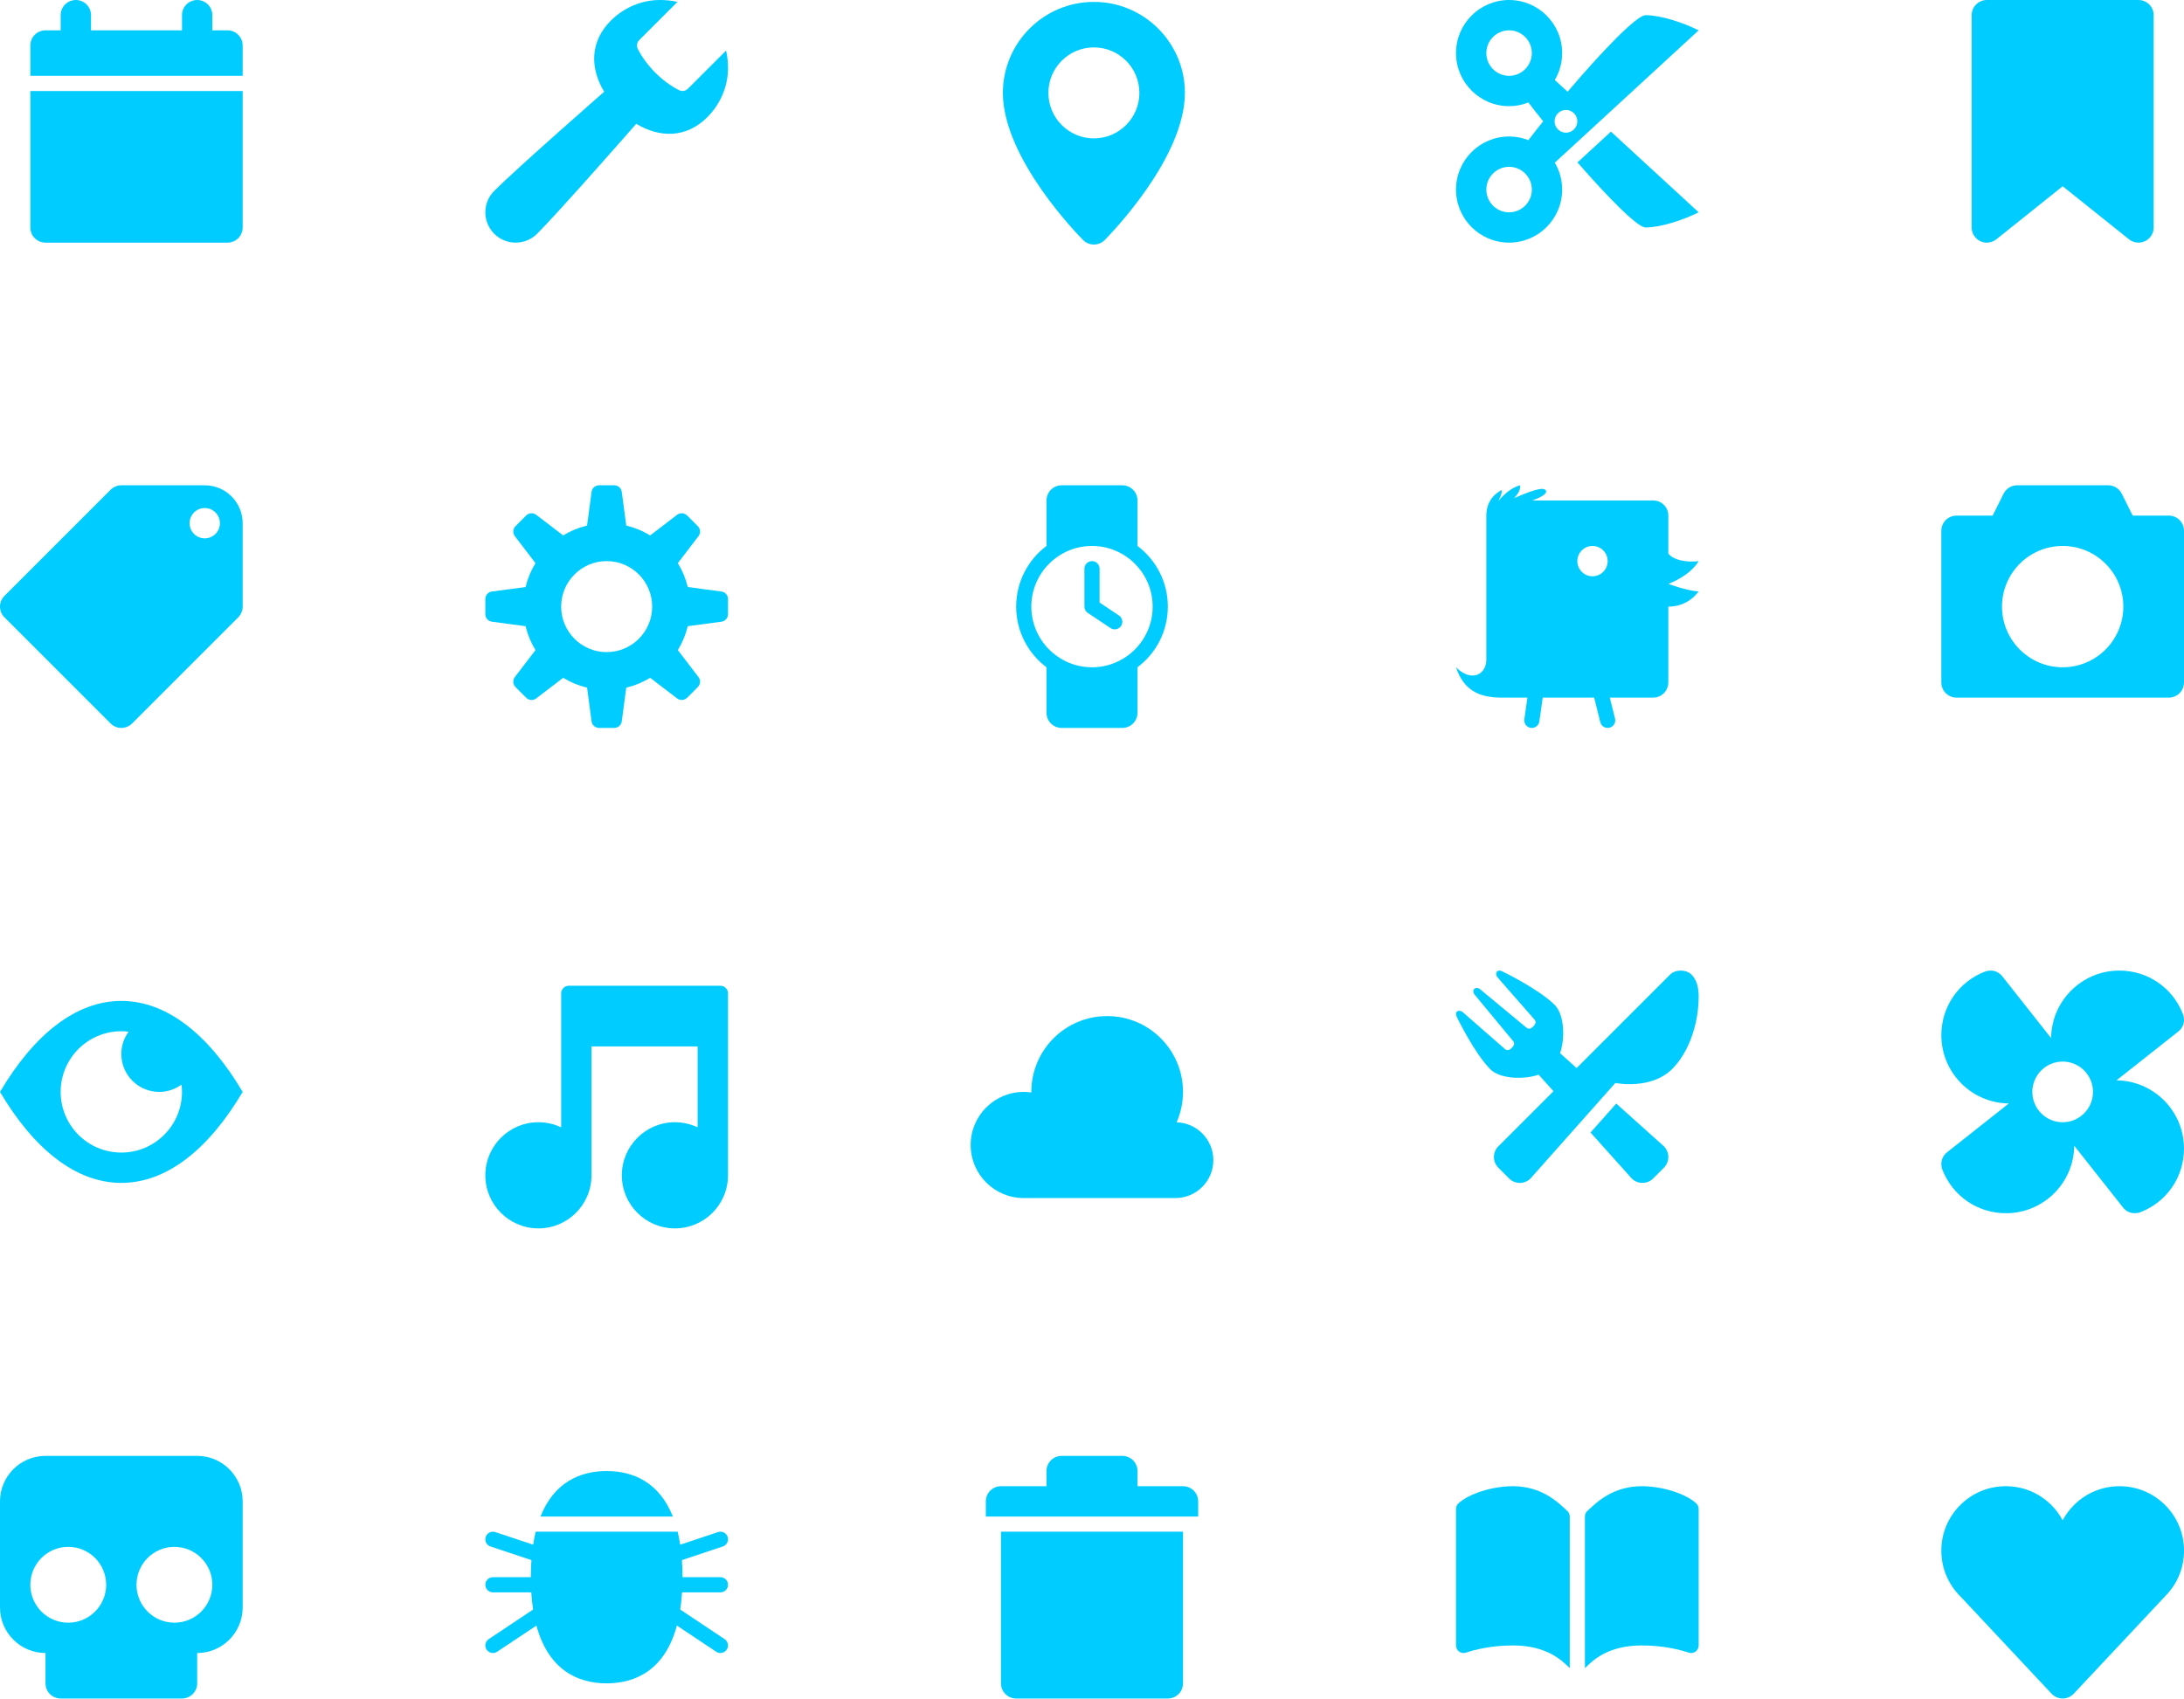
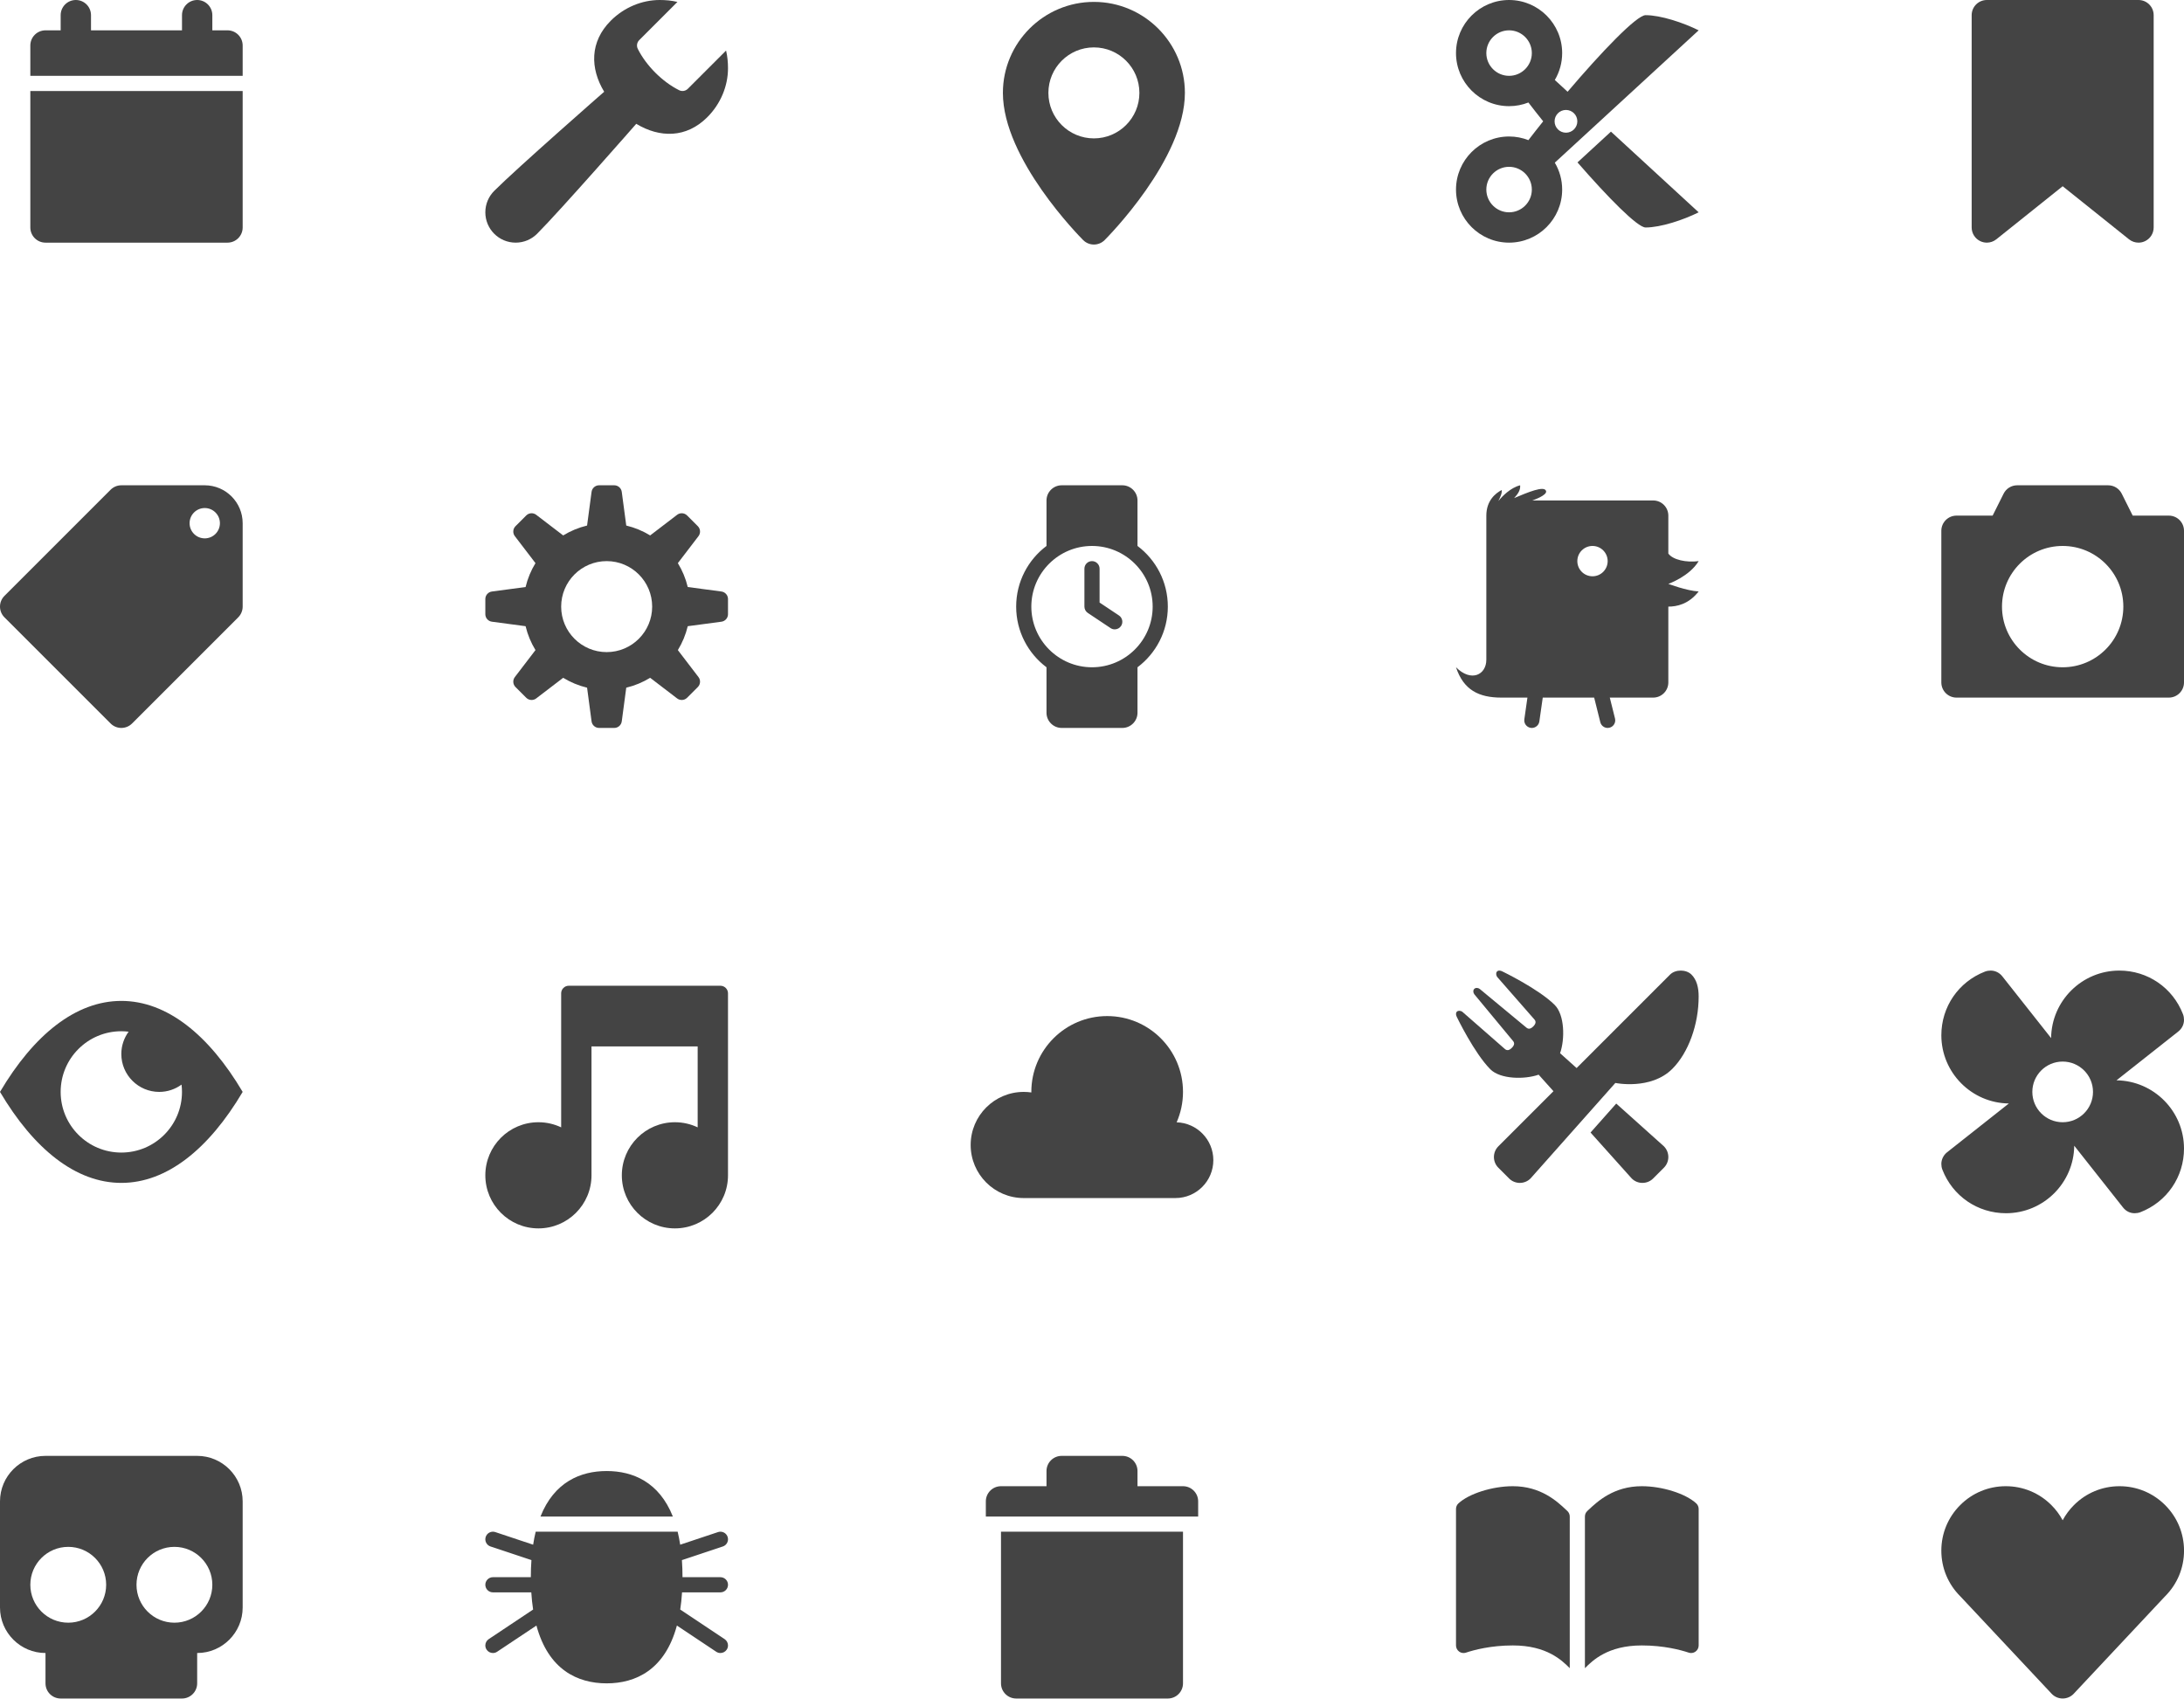
<svg xmlns="http://www.w3.org/2000/svg" version="1.1" id="Layer_1" x="0px" y="0px" width="576px" height="448px" viewBox="0 0 576 448" enable-background="new 0 0 576 448" xml:space="preserve">
-   <path fill="#00CCFF" d="M576,140v40c0,2.209-1.791,4-4,4h-56c-2.209,0-4-1.791-4-4v-40c0-2.209,1.791-4,4-4h9.528l2.895-5.789  C529.1,128.855,530.485,128,532,128h24c1.516,0,2.9,0.855,3.578,2.211l2.895,5.789H572C574.209,136,576,137.791,576,140z M544,176  c8.836,0,16-7.163,16-16c0-8.836-7.164-16-16-16s-16,7.164-16,16C528,168.837,535.164,176,544,176z" />
-   <path fill="#00CCFF" d="M564,0h-40c-2.209,0-4,1.791-4,4v56c0,1.537,0.881,2.939,2.268,3.605C522.818,63.869,523.41,64,524,64  c0.892,0,1.775-0.299,2.5-0.877l17.5-14l17.5,14C562.225,63.701,563.107,64,564,64c0.59,0,1.182-0.131,1.732-0.395  C567.117,62.939,568,61.537,568,60V4C568,1.791,566.209,0,564,0z" />
-   <path fill="#00CCFF" d="M264,404h48v40c0,2.209-1.791,4-4,4h-40c-2.209,0-4-1.791-4-4V404z M316,396c0-2.209-1.791-4-4-4h-12v-4  c0-2.209-1.791-4-4-4h-16c-2.209,0-4,1.791-4,4v4h-12c-2.209,0-4,1.791-4,4v4h56V396z" />
-   <path fill="#00CCFF" d="M32,264c-12.008,0-23.086,8.932-32,24c8.914,15.066,19.992,24,32,24c12.006,0,23.086-8.934,32-24  C55.086,272.932,44.006,264,32,264z M31.997,304c-8.837,0-16-7.164-16-16s7.163-16,16-16c0.651,0,1.293,0.043,1.923,0.119  c-1.203,1.652-1.923,3.68-1.923,5.881c0,5.523,4.477,10,10,10c2.201,0,4.229-0.721,5.88-1.925c0.076,0.632,0.12,1.272,0.12,1.925  C47.997,296.836,40.834,304,31.997,304z" />
-   <path fill="#00CCFF" d="M414,400v40c-2-2-6-6-15-6c-5.809,0-10.242,1.189-12.367,1.897C386.426,435.967,386.212,436,386,436  c-0.414,0-0.824-0.129-1.17-0.377c-0.521-0.376-0.83-0.98-0.83-1.623v-36c0-0.559,0.232-1.092,0.645-1.47  c2.797-2.583,8.971-4.53,14.355-4.53c7.371,0,11.657,4.008,13.96,6.16c0.138,0.13,0.271,0.254,0.396,0.37  C413.766,398.908,414,399.441,414,400z M418,400v40c2-2,6-6,15-6c5.808,0,10.241,1.189,12.367,1.897  c0.207,0.067,0.42,0.103,0.633,0.103c0.414,0,0.824-0.129,1.168-0.377c0.522-0.376,0.832-0.98,0.832-1.623v-36  c0-0.559-0.234-1.092-0.645-1.47c-2.8-2.583-8.973-4.53-14.355-4.53c-7.372,0-11.657,4.008-13.96,6.16  c-0.139,0.13-0.271,0.254-0.396,0.37C418.233,398.908,418,399.441,418,400z" />
-   <path fill="#00CCFF" d="M571.021,396.979C567.81,393.769,563.541,392,559,392s-8.81,1.769-12.02,4.979  c-1.201,1.2-2.199,2.551-2.98,4.007c-0.781-1.456-1.778-2.807-2.979-4.007C537.81,393.769,533.541,392,529,392  s-8.811,1.769-12.021,4.979C513.769,400.19,512,404.459,512,409s1.769,8.811,4.979,12.021l24.091,25.7  c0.757,0.814,1.817,1.277,2.932,1.277s2.175-0.463,2.932-1.277l24.092-25.7c3.211-3.212,4.979-7.479,4.979-12.021  S574.232,400.189,571.021,396.979z" />
-   <path fill="#00CCFF" d="M64,138v22c0,1.061-0.422,2.078-1.172,2.828l-28,28C34.047,191.609,33.023,192,32,192  s-2.049-0.391-2.828-1.172l-28-28c-1.562-1.562-1.562-4.094,0-5.656l28-28C29.922,128.422,30.939,128,32,128h22  C59.514,128,64,132.486,64,138z M50,138c0,2.209,1.791,4,4,4s4-1.791,4-4s-1.791-4-4-4S50,135.791,50,138z" />
-   <path fill="#00CCFF" d="M8,20v-8c0-2.209,1.791-4,4-4h4V4c0-2.209,1.791-4,4-4s4,1.791,4,4v4h24V4c0-2.209,1.791-4,4-4s4,1.791,4,4  v4h4c2.209,0,4,1.791,4,4v8H8z M8,24v36c0,2.209,1.791,4,4,4h48c2.209,0,4-1.791,4-4V24H8z" />
-   <path fill="#00CCFF" d="M558.195,284.949l16.283-12.865C575.445,271.32,576,270.219,576,269c0-0.502-0.08-1.012-0.271-1.5  c-2.705-6.986-9.296-11.5-16.782-11.5c-9.859,0-17.893,7.971-17.996,17.805l-12.865-16.285c-0.775-0.979-1.889-1.52-3.084-1.52  c-0.484,0-1.029,0.088-1.5,0.27c-6.986,2.707-11.5,9.297-11.5,16.785c0,9.86,7.969,17.891,17.805,17.996l-16.283,12.865  C512.555,304.68,512,305.836,512,307c0,0.5,0.081,1.012,0.271,1.5c2.707,6.986,9.296,11.5,16.783,11.5  c9.861,0,17.893-7.97,17.996-17.805l12.865,16.285c0.775,0.979,1.826,1.52,3.084,1.52c0.484,0,1.029-0.088,1.5-0.27  c6.986-2.707,11.5-9.299,11.5-16.785C576,293.085,568.03,285.055,558.195,284.949z M544,296c-4.418,0-8-3.582-8-8s3.582-8,8-8  s8,3.582,8,8S548.418,296,544,296z" />
-   <path fill="#00CCFF" d="M192,434c0.001,0.382-0.108,0.769-0.336,1.109c-0.385,0.578-1.02,0.891-1.666,0.891  c-0.381,0-0.767-0.108-1.107-0.336l-10.368-6.912C175.375,440.434,167.655,444,160,444s-15.374-3.566-18.522-15.248l-10.368,6.912  c-0.341,0.228-0.727,0.336-1.107,0.336c-0.646,0-1.281-0.312-1.666-0.891C128.108,434.769,128,434.382,128,434  c0.001-0.646,0.313-1.278,0.891-1.664l11.711-7.807c-0.217-1.417-0.382-2.919-0.481-4.529H130c-1.104,0-2-0.896-2-2s0.896-2,2-2h10  c0-1.586,0.057-3.082,0.158-4.506l-10.791-3.597C128.529,407.618,128,406.837,128,406c0-0.209,0.033-0.422,0.103-0.632  c0.28-0.839,1.06-1.367,1.897-1.368c0.21,0,0.423,0.033,0.633,0.103l9.977,3.326c0.186-1.208,0.408-2.354,0.672-3.429h37.438  c0.264,1.074,0.486,2.221,0.672,3.429l9.977-3.326c0.21-0.067,0.424-0.103,0.633-0.103c0.838-0.001,1.617,0.529,1.897,1.368  c0.069,0.21,0.103,0.423,0.103,0.632c0,0.838-0.529,1.618-1.367,1.897l-10.791,3.597c0.102,1.424,0.158,2.92,0.158,4.506h10  c1.104,0,2,0.896,2,2s-0.896,2-2,2h-10.12c-0.1,1.61-0.265,3.112-0.481,4.529l11.711,7.807C191.688,432.722,192,433.354,192,434z   M160,388c-6.895,0-13.843,2.893-17.455,12h34.91C173.843,390.893,166.895,388,160,388z" />
-   <path fill="#00CCFF" d="M308,160c0-6.543-3.143-12.352-8-16v-12c0-2.2-1.801-4-4-4h-16c-2.2,0-4,1.8-4,4v12  c-4.857,3.648-8,9.457-8,16s3.143,12.352,8,16v12c0,2.2,1.8,4,4,4h16c2.199,0,4-1.8,4-4v-12C304.857,172.352,308,166.543,308,160z   M272,160c0-8.822,7.178-16,16-16c8.822,0,16,7.178,16,16s-7.178,16-16,16C279.178,176,272,168.822,272,160z M293.998,166  c-0.381,0-0.768-0.108-1.107-0.336l-6-4C286.334,161.293,286,160.669,286,160v-10c0-1.104,0.896-2,2-2c1.104,0,2,0.896,2,2v8.93  l5.109,3.406c0.918,0.613,1.168,1.854,0.555,2.773C295.279,165.688,294.645,166,293.998,166z" />
-   <path fill="#00CCFF" d="M310.324,296.018c1.074-2.455,1.676-5.166,1.676-8.018c0-11.046-8.954-20-20-20s-20,8.954-20,20  c0,0.049,0.004,0.098,0.004,0.146C271.35,288.052,270.681,288,270,288c-7.732,0-14,6.27-14,14c0,7.732,6.268,14,14,14h40  c5.523,0,10-4.477,10-10C320,300.587,315.695,296.189,310.324,296.018z" />
-   <path fill="#00CCFF" d="M440,154c0,0,5.562-1.938,7.999-6c-3.187,0.438-6.833-0.333-7.999-1.999V136c0-2.209-1.791-4-4-4h-31.874  c0,0,4-1.334,3.625-2.5c-0.479-1.488-4.834,0.375-8.417,1.875c0.958-1.042,1.708-2.084,1.583-3.375  c-2.534,0.643-4.683,2.852-5.671,4.072c-0.014,0.004-0.029,0.004-0.041,0.007c0.297-0.577,1.029-2.059,0.837-2.829  C394.459,130.083,392,132,392,136v38c0,4-4,6-8,2c2,6,6,8,12,8h6.837l-0.815,5.717c-0.155,1.094,0.604,2.106,1.695,2.263  c0.099,0.014,0.191,0.021,0.286,0.021c0.979,0,1.835-0.721,1.979-1.718l0.896-6.282h13.562l1.62,6.484  c0.229,0.909,1.041,1.516,1.938,1.516c0.16,0,0.323-0.02,0.486-0.061c1.069-0.268,1.723-1.354,1.455-2.425L424.562,184H436  c2.209,0,4-1.791,4-4v-20c2.167,0,5.334-0.584,8-4C444.834,155.833,440,154,440,154z M416,148c0-2.209,1.791-4,4-4s4,1.791,4,4  s-1.791,4-4,4S416,150.209,416,148z" />
-   <path fill="#00CCFF" d="M438.828,302.344c0.782,0.782,1.172,1.814,1.172,2.834c0,1.021-0.392,2.043-1.172,2.822L436,310.828  c-0.787,0.787-1.787,1.172-2.854,1.172c-1.017,0-2.028-0.396-2.806-1.172l-10.858-12.111l6.779-7.64L438.828,302.344z   M446.109,257.061c-0.707-0.707-1.781-1.061-2.828-1.061c-1.062,0-2.121,0.354-2.828,1.061l-24.645,24.646l-4.359-3.911  c1.312-3.759,1.203-10.109-1.414-12.729c-4.242-4.241-13.788-8.838-13.788-8.838c-0.476-0.244-1.062-0.354-1.414,0  c-0.354,0.354-0.276,0.973-0.001,1.414l9.9,11.312c0.381,0.49,0.353,1.062-0.354,1.77s-1.259,0.75-1.768,0.354  c-0.755-0.653-12.374-10.253-12.374-10.253c-0.42-0.316-1.062-0.354-1.414,0c-0.354,0.354-0.316,0.993,0,1.413  c0,0,9.6,11.621,10.253,12.375c0.396,0.509,0.354,1.061-0.354,1.768s-1.274,0.735-1.768,0.354l-11.314-9.897  c-0.44-0.274-1.061-0.354-1.414,0c-0.353,0.354-0.242,0.938,0,1.414c0,0,4.599,9.547,8.84,13.789  c2.617,2.617,8.971,2.729,12.729,1.414l3.91,4.36l-14.532,14.533c-0.779,0.78-1.171,1.805-1.171,2.828s0.392,2.047,1.171,2.827  l2.829,2.828c0.78,0.781,1.805,1.172,2.828,1.172c1.024,0,2.048-0.391,2.828-1.172l22.367-25.192c0,0,9.365,1.944,15.021-3.713  c4.278-4.277,6.953-11.73,6.953-19.078C448,260.469,447.489,258.439,446.109,257.061z" />
-   <path fill="#00CCFF" d="M192,158v4c0,1.002-0.742,1.85-1.736,1.982l-8.88,1.184c-0.543,2.256-1.43,4.379-2.608,6.304l5.44,7.114  c0.608,0.796,0.534,1.92-0.175,2.629l-2.828,2.828c-0.388,0.389-0.9,0.586-1.414,0.586c-0.427,0-0.854-0.135-1.215-0.41  l-7.115-5.441c-1.925,1.179-4.047,2.065-6.303,2.608l-1.184,8.88C163.85,191.258,163.002,192,162,192h-4  c-1.002,0-1.85-0.742-1.982-1.736l-1.184-8.88c-2.256-0.543-4.379-1.43-6.304-2.608l-7.114,5.44  c-0.36,0.275-0.788,0.411-1.215,0.411c-0.514,0-1.026-0.197-1.414-0.586l-2.828-2.828c-0.709-0.709-0.784-1.832-0.176-2.629  l5.441-7.115c-1.179-1.925-2.065-4.047-2.608-6.303l-8.88-1.184C128.742,163.85,128,163.002,128,162v-4  c0-1.002,0.742-1.85,1.736-1.982l8.88-1.184c0.543-2.256,1.43-4.378,2.608-6.303l-5.441-7.115c-0.608-0.797-0.533-1.92,0.176-2.629  l2.828-2.828c0.388-0.389,0.9-0.586,1.414-0.586c0.427,0,0.854,0.135,1.215,0.41l7.115,5.441c1.925-1.179,4.047-2.065,6.303-2.608  l1.184-8.88c0.133-0.994,0.98-1.736,1.982-1.736h4c1.002,0,1.85,0.742,1.982,1.736l1.184,8.88c2.256,0.543,4.378,1.43,6.303,2.608  l7.115-5.441c0.36-0.275,0.788-0.41,1.215-0.41c0.514,0,1.026,0.197,1.414,0.586l2.828,2.828c0.709,0.709,0.784,1.833,0.176,2.629  l-5.441,7.115c1.179,1.925,2.065,4.047,2.608,6.303l8.88,1.184C191.258,156.15,192,156.998,192,158z M160,172  c6.627,0,12-5.373,12-12s-5.373-12-12-12s-12,5.373-12,12S153.373,172,160,172z" />
-   <path fill="#00CCFF" d="M191.493,13.335l-10.079,10.079c-0.608,0.609-1.538,0.76-2.309,0.375c-2.206-1.104-4.378-2.724-6.274-4.62  s-3.517-4.068-4.62-6.274c-0.385-0.77-0.233-1.7,0.375-2.309l10.079-10.079C177.14,0.143,175.571,0,174.001,0  c-4.709,0-9.405,1.948-12.921,5.465c-5.547,5.546-5.469,12.565-1.737,18.733c0,0-23,20.145-28.999,26.145  C128.896,51.791,128,53.791,128,56s0.896,4.209,2.343,5.657C131.791,63.104,133.791,64,136,64s4.209-0.896,5.657-2.344  c6-5.999,26.145-28.999,26.145-28.999c6.168,3.731,13.188,3.81,18.734-1.737C190.052,27.404,192,22.708,192,18  C192,16.43,191.857,14.86,191.493,13.335z" />
-   <path fill="#00CCFF" d="M448,8c-4-2-10-4-14-4c-2.359,0-11.679,9.744-20.567,20.198l-3.372-3.102C411.291,19.014,412,16.589,412,14  c0-7.72-6.28-14-14-14c-7.721,0-14,6.28-14,14s6.279,14,14,14c1.798,0,3.516-0.344,5.096-0.965c1.212,1.584,2.521,3.252,3.895,4.964  c-1.373,1.712-2.684,3.381-3.895,4.965C401.516,36.344,399.797,36,398,36c-7.721,0-14,6.28-14,14s6.279,14,14,14  c7.72,0,14-6.28,14-14c0-2.589-0.709-5.014-1.939-7.097l3.372-3.102h0.001L421.913,32L448,8z M398,20c-3.309,0-6-2.691-6-6  s2.691-6,6-6s6,2.691,6,6S401.309,20,398,20z M398,56c-3.309,0-6-2.691-6-6s2.691-6,6-6s6,2.691,6,6S401.309,56,398,56z M413,35  c-1.657,0-3-1.342-3-3s1.343-3,3-3c1.656,0,3,1.342,3,3S414.656,35,413,35z M424.867,34.718L448,56c-4,2-10,4-14,4  c-2.129,0-9.925-7.934-17.957-17.164L424.867,34.718z" />
-   <path fill="#00CCFF" d="M190,260h-40c-1.101,0-2,0.9-2,2v35.35c-1.819-0.863-3.853-1.35-6-1.35c-7.732,0-14,6.27-14,14  c0,7.732,6.268,14,14,14c7.731,0,14-6.268,14-14v-34h28v21.35c-1.82-0.863-3.854-1.35-6-1.35c-7.732,0-14,6.27-14,14  c0,7.732,6.268,14,14,14c7.73,0,14-6.268,14-14v-48C192,260.9,191.1,260,190,260z" />
-   <path fill="#00CCFF" d="M64,396v28c0,6.617-5.383,12-12,12v8c0,2.209-1.791,4-4,4H16c-2.209,0-4-1.791-4-4v-8  c-6.617,0-12-5.383-12-12v-28c0-6.617,5.383-12,12-12h40C58.617,384,64,389.383,64,396z M46,428c5.523,0,10-4.477,10-10  s-4.477-10-10-10s-10,4.477-10,10S40.477,428,46,428z M18,428c5.523,0,10-4.477,10-10s-4.477-10-10-10s-10,4.477-10,10  S12.477,428,18,428z" />
-   <path fill="#00CCFF" d="M312.5,24.5c0,17.456-20.309,37.964-21.171,38.829c-0.781,0.78-1.806,1.171-2.829,1.171  c-1.023,0-2.047-0.391-2.828-1.171C284.808,62.464,264.5,41.956,264.5,24.5c0-13.233,10.767-24,24-24  C301.732,0.5,312.5,11.267,312.5,24.5z M288.5,36.5c6.628,0,12-5.372,12-12c0-6.627-5.372-12-12-12c-6.627,0-12,5.373-12,12  C276.5,31.128,281.873,36.5,288.5,36.5z" />
+   <path fill="#444444" d="M576,140v40c0,2.209-1.791,4-4,4h-56c-2.209,0-4-1.791-4-4v-40c0-2.209,1.791-4,4-4h9.528l2.895-5.789  C529.1,128.855,530.485,128,532,128h24c1.516,0,2.9,0.855,3.578,2.211l2.895,5.789H572C574.209,136,576,137.791,576,140z M544,176  c8.836,0,16-7.163,16-16c0-8.836-7.164-16-16-16s-16,7.164-16,16C528,168.837,535.164,176,544,176z" />
+   <path fill="#444444" d="M564,0h-40c-2.209,0-4,1.791-4,4v56c0,1.537,0.881,2.939,2.268,3.605C522.818,63.869,523.41,64,524,64  c0.892,0,1.775-0.299,2.5-0.877l17.5-14l17.5,14C562.225,63.701,563.107,64,564,64c0.59,0,1.182-0.131,1.732-0.395  C567.117,62.939,568,61.537,568,60V4C568,1.791,566.209,0,564,0z" />
+   <path fill="#444444" d="M264,404h48v40c0,2.209-1.791,4-4,4h-40c-2.209,0-4-1.791-4-4V404z M316,396c0-2.209-1.791-4-4-4h-12v-4  c0-2.209-1.791-4-4-4h-16c-2.209,0-4,1.791-4,4v4h-12c-2.209,0-4,1.791-4,4v4h56V396z" />
+   <path fill="#444444" d="M32,264c-12.008,0-23.086,8.932-32,24c8.914,15.066,19.992,24,32,24c12.006,0,23.086-8.934,32-24  C55.086,272.932,44.006,264,32,264z M31.997,304c-8.837,0-16-7.164-16-16s7.163-16,16-16c0.651,0,1.293,0.043,1.923,0.119  c-1.203,1.652-1.923,3.68-1.923,5.881c0,5.523,4.477,10,10,10c2.201,0,4.229-0.721,5.88-1.925c0.076,0.632,0.12,1.272,0.12,1.925  C47.997,296.836,40.834,304,31.997,304z" />
+   <path fill="#444444" d="M414,400v40c-2-2-6-6-15-6c-5.809,0-10.242,1.189-12.367,1.897C386.426,435.967,386.212,436,386,436  c-0.414,0-0.824-0.129-1.17-0.377c-0.521-0.376-0.83-0.98-0.83-1.623v-36c0-0.559,0.232-1.092,0.645-1.47  c2.797-2.583,8.972-4.53,14.355-4.53c7.371,0,11.657,4.008,13.96,6.16c0.138,0.13,0.271,0.254,0.396,0.37  C413.766,398.908,414,399.441,414,400z M418,400v40c2-2,6-6,15-6c5.808,0,10.241,1.189,12.367,1.897  c0.207,0.066,0.42,0.103,0.633,0.103c0.414,0,0.824-0.129,1.168-0.377c0.522-0.376,0.832-0.98,0.832-1.623v-36  c0-0.559-0.234-1.092-0.645-1.47c-2.801-2.583-8.974-4.53-14.355-4.53c-7.372,0-11.657,4.008-13.96,6.16  c-0.139,0.13-0.271,0.254-0.396,0.37C418.233,398.908,418,399.441,418,400z" />
+   <path fill="#444444" d="M571.021,396.979C567.81,393.769,563.541,392,559,392s-8.81,1.769-12.02,4.979  c-1.201,1.2-2.199,2.552-2.98,4.008c-0.781-1.456-1.778-2.808-2.979-4.008C537.81,393.769,533.541,392,529,392  s-8.811,1.769-12.021,4.979C513.769,400.19,512,404.459,512,409s1.769,8.811,4.979,12.021l24.092,25.699  c0.757,0.814,1.816,1.277,2.932,1.277s2.175-0.463,2.932-1.277l24.093-25.699c3.211-3.213,4.979-7.479,4.979-12.021  S574.232,400.189,571.021,396.979z" />
+   <path fill="#444444" d="M64,138v22c0,1.061-0.422,2.078-1.172,2.828l-28,28C34.047,191.609,33.023,192,32,192  s-2.049-0.391-2.828-1.172l-28-28c-1.562-1.562-1.562-4.094,0-5.656l28-28C29.922,128.422,30.939,128,32,128h22  C59.514,128,64,132.486,64,138z M50,138c0,2.209,1.791,4,4,4s4-1.791,4-4s-1.791-4-4-4S50,135.791,50,138z" />
+   <path fill="#444444" d="M8,20v-8c0-2.209,1.791-4,4-4h4V4c0-2.209,1.791-4,4-4s4,1.791,4,4v4h24V4c0-2.209,1.791-4,4-4s4,1.791,4,4  v4h4c2.209,0,4,1.791,4,4v8H8z M8,24v36c0,2.209,1.791,4,4,4h48c2.209,0,4-1.791,4-4V24H8z" />
+   <path fill="#444444" d="M558.195,284.949l16.283-12.865C575.445,271.32,576,270.219,576,269c0-0.502-0.08-1.012-0.271-1.5  c-2.704-6.986-9.296-11.5-16.781-11.5c-9.859,0-17.894,7.971-17.996,17.805l-12.865-16.285c-0.775-0.979-1.889-1.52-3.084-1.52  c-0.484,0-1.029,0.088-1.5,0.27c-6.986,2.707-11.5,9.297-11.5,16.785c0,9.86,7.969,17.891,17.805,17.996l-16.282,12.865  c-0.97,0.764-1.524,1.92-1.524,3.084c0,0.5,0.081,1.012,0.271,1.5c2.706,6.986,9.296,11.5,16.782,11.5  c9.861,0,17.894-7.97,17.996-17.805l12.865,16.285c0.775,0.979,1.826,1.52,3.084,1.52c0.484,0,1.029-0.088,1.5-0.27  c6.986-2.707,11.5-9.3,11.5-16.785C576,293.085,568.03,285.055,558.195,284.949z M544,296c-4.418,0-8-3.582-8-8s3.582-8,8-8  s8,3.582,8,8S548.418,296,544,296z" />
+   <path fill="#444444" d="M192,434c0.001,0.382-0.108,0.769-0.336,1.109c-0.385,0.578-1.02,0.891-1.666,0.891  c-0.381,0-0.767-0.108-1.107-0.336l-10.368-6.912C175.375,440.434,167.655,444,160,444s-15.374-3.566-18.522-15.248l-10.368,6.912  c-0.341,0.228-0.727,0.336-1.107,0.336c-0.646,0-1.281-0.312-1.666-0.891C128.108,434.769,128,434.382,128,434  c0.001-0.646,0.313-1.278,0.891-1.664l11.711-7.807c-0.217-1.417-0.382-2.919-0.481-4.529H130c-1.104,0-2-0.896-2-2s0.896-2,2-2h10  c0-1.586,0.057-3.082,0.158-4.506l-10.791-3.597C128.529,407.618,128,406.837,128,406c0-0.209,0.033-0.422,0.103-0.632  c0.28-0.839,1.06-1.367,1.897-1.368c0.21,0,0.423,0.033,0.633,0.103l9.977,3.326c0.186-1.208,0.408-2.354,0.672-3.429h37.438  c0.264,1.074,0.486,2.221,0.672,3.429l9.977-3.326c0.21-0.066,0.424-0.103,0.633-0.103c0.838-0.001,1.617,0.529,1.897,1.368  c0.069,0.21,0.103,0.423,0.103,0.632c0,0.838-0.529,1.618-1.367,1.897l-10.791,3.597c0.102,1.424,0.158,2.92,0.158,4.506h10  c1.104,0,2,0.896,2,2s-0.896,2-2,2h-10.12c-0.1,1.61-0.265,3.112-0.481,4.529l11.711,7.807C191.688,432.722,192,433.354,192,434z   M160,388c-6.895,0-13.843,2.893-17.455,12h34.91C173.843,390.893,166.895,388,160,388z" />
+   <path fill="#444444" d="M308,160c0-6.543-3.143-12.352-8-16v-12c0-2.2-1.801-4-4-4h-16c-2.2,0-4,1.8-4,4v12  c-4.857,3.648-8,9.457-8,16s3.143,12.352,8,16v12c0,2.2,1.8,4,4,4h16c2.199,0,4-1.8,4-4v-12C304.857,172.352,308,166.543,308,160z   M272,160c0-8.822,7.178-16,16-16c8.822,0,16,7.178,16,16s-7.178,16-16,16C279.178,176,272,168.822,272,160z M293.998,166  c-0.381,0-0.768-0.108-1.107-0.336l-6-4C286.334,161.293,286,160.669,286,160v-10c0-1.104,0.896-2,2-2c1.104,0,2,0.896,2,2v8.93  l5.109,3.406c0.918,0.613,1.168,1.854,0.555,2.773C295.279,165.688,294.645,166,293.998,166z" />
+   <path fill="#444444" d="M310.324,296.018c1.074-2.455,1.676-5.166,1.676-8.018c0-11.046-8.954-20-20-20s-20,8.954-20,20  c0,0.049,0.004,0.098,0.004,0.146C271.35,288.052,270.681,288,270,288c-7.732,0-14,6.27-14,14c0,7.732,6.268,14,14,14h40  c5.523,0,10-4.477,10-10C320,300.587,315.695,296.189,310.324,296.018z" />
+   <path fill="#444444" d="M440,154c0,0,5.562-1.938,7.999-6c-3.188,0.438-6.833-0.333-7.999-1.999V136c0-2.209-1.791-4-4-4h-31.874  c0,0,4-1.334,3.625-2.5c-0.479-1.488-4.834,0.375-8.417,1.875c0.958-1.042,1.708-2.084,1.583-3.375  c-2.534,0.643-4.683,2.852-5.671,4.072c-0.014,0.004-0.029,0.004-0.041,0.007c0.297-0.577,1.029-2.059,0.837-2.829  C394.459,130.083,392,132,392,136v38c0,4-4,6-8,2c2,6,6,8,12,8h6.837l-0.814,5.717c-0.155,1.094,0.604,2.106,1.694,2.263  c0.1,0.014,0.191,0.021,0.286,0.021c0.979,0,1.835-0.721,1.979-1.718l0.896-6.282h13.562l1.619,6.484  c0.229,0.909,1.041,1.516,1.938,1.516c0.16,0,0.323-0.02,0.486-0.061c1.068-0.268,1.723-1.354,1.455-2.425L424.562,184H436  c2.209,0,4-1.791,4-4v-20c2.167,0,5.334-0.584,8-4C444.834,155.833,440,154,440,154z M416,148c0-2.209,1.791-4,4-4s4,1.791,4,4  s-1.791,4-4,4S416,150.209,416,148z" />
+   <path fill="#444444" d="M438.828,302.344c0.782,0.782,1.172,1.814,1.172,2.834c0,1.021-0.392,2.043-1.172,2.822L436,310.828  c-0.787,0.787-1.787,1.172-2.854,1.172c-1.018,0-2.028-0.396-2.807-1.172l-10.857-12.111l6.778-7.64L438.828,302.344z   M446.109,257.061c-0.707-0.707-1.781-1.061-2.828-1.061c-1.062,0-2.121,0.354-2.828,1.061l-24.646,24.646l-4.358-3.911  c1.312-3.759,1.203-10.108-1.414-12.729c-4.242-4.24-13.788-8.838-13.788-8.838c-0.476-0.244-1.062-0.354-1.414,0  c-0.354,0.354-0.276,0.974-0.001,1.414l9.9,11.312c0.381,0.49,0.353,1.062-0.354,1.77c-0.707,0.709-1.259,0.75-1.768,0.354  c-0.755-0.653-12.374-10.253-12.374-10.253c-0.42-0.316-1.062-0.354-1.414,0c-0.354,0.354-0.316,0.992,0,1.412  c0,0,9.6,11.621,10.253,12.375c0.396,0.51,0.354,1.062-0.354,1.769s-1.273,0.735-1.768,0.354l-11.314-9.897  c-0.439-0.274-1.061-0.354-1.414,0c-0.353,0.354-0.242,0.938,0,1.414c0,0,4.6,9.547,8.84,13.789  c2.617,2.617,8.972,2.729,12.729,1.414l3.91,4.36l-14.532,14.533c-0.779,0.779-1.171,1.805-1.171,2.827  c0,1.023,0.392,2.047,1.171,2.827l2.829,2.828c0.78,0.781,1.805,1.172,2.828,1.172s2.048-0.391,2.828-1.172l22.367-25.191  c0,0,9.364,1.943,15.021-3.714c4.278-4.276,6.953-11.729,6.953-19.077C448,260.469,447.489,258.439,446.109,257.061z" />
+   <path fill="#444444" d="M192,158v4c0,1.002-0.742,1.85-1.736,1.982l-8.88,1.184c-0.543,2.256-1.43,4.379-2.608,6.304l5.44,7.114  c0.608,0.796,0.534,1.92-0.175,2.629l-2.828,2.828c-0.388,0.389-0.9,0.586-1.414,0.586c-0.427,0-0.854-0.135-1.215-0.41  l-7.115-5.441c-1.925,1.179-4.047,2.065-6.303,2.608l-1.184,8.88C163.85,191.258,163.002,192,162,192h-4  c-1.002,0-1.85-0.742-1.982-1.736l-1.184-8.88c-2.256-0.543-4.379-1.43-6.304-2.608l-7.114,5.44  c-0.36,0.275-0.788,0.411-1.215,0.411c-0.514,0-1.026-0.197-1.414-0.586l-2.828-2.828c-0.709-0.709-0.784-1.832-0.176-2.629  l5.441-7.115c-1.179-1.925-2.065-4.047-2.608-6.303l-8.88-1.184C128.742,163.85,128,163.002,128,162v-4  c0-1.002,0.742-1.85,1.736-1.982l8.88-1.184c0.543-2.256,1.43-4.378,2.608-6.303l-5.441-7.115c-0.608-0.797-0.533-1.92,0.176-2.629  l2.828-2.828c0.388-0.389,0.9-0.586,1.414-0.586c0.427,0,0.854,0.135,1.215,0.41l7.115,5.441c1.925-1.179,4.047-2.065,6.303-2.608  l1.184-8.88c0.133-0.994,0.98-1.736,1.982-1.736h4c1.002,0,1.85,0.742,1.982,1.736l1.184,8.88c2.256,0.543,4.378,1.43,6.303,2.608  l7.115-5.441c0.36-0.275,0.788-0.41,1.215-0.41c0.514,0,1.026,0.197,1.414,0.586l2.828,2.828c0.709,0.709,0.784,1.833,0.176,2.629  l-5.441,7.115c1.179,1.925,2.065,4.047,2.608,6.303l8.88,1.184C191.258,156.15,192,156.998,192,158z M160,172  c6.627,0,12-5.373,12-12s-5.373-12-12-12s-12,5.373-12,12S153.373,172,160,172z" />
+   <path fill="#444444" d="M191.493,13.335l-10.079,10.079c-0.608,0.609-1.538,0.76-2.309,0.375c-2.206-1.104-4.378-2.724-6.274-4.62  s-3.517-4.068-4.62-6.274c-0.385-0.77-0.233-1.7,0.375-2.309l10.079-10.079C177.14,0.143,175.571,0,174.001,0  c-4.709,0-9.405,1.948-12.921,5.465c-5.547,5.546-5.469,12.565-1.737,18.733c0,0-23,20.145-28.999,26.145  C128.896,51.791,128,53.791,128,56s0.896,4.209,2.343,5.657C131.791,63.104,133.791,64,136,64s4.209-0.896,5.657-2.344  c6-5.999,26.145-28.999,26.145-28.999c6.168,3.731,13.188,3.81,18.734-1.737C190.052,27.404,192,22.708,192,18  C192,16.43,191.857,14.86,191.493,13.335z" />
+   <path fill="#444444" d="M448,8c-4-2-10-4-14-4c-2.359,0-11.679,9.744-20.567,20.198l-3.372-3.102C411.291,19.014,412,16.589,412,14  c0-7.72-6.28-14-14-14c-7.721,0-14,6.28-14,14s6.279,14,14,14c1.798,0,3.516-0.344,5.096-0.965c1.212,1.584,2.521,3.252,3.896,4.964  c-1.373,1.712-2.685,3.381-3.896,4.965C401.516,36.344,399.797,36,398,36c-7.721,0-14,6.28-14,14s6.279,14,14,14  c7.72,0,14-6.28,14-14c0-2.589-0.709-5.014-1.939-7.097l3.372-3.102h0.001L421.913,32L448,8z M398,20c-3.309,0-6-2.691-6-6  s2.691-6,6-6s6,2.691,6,6S401.309,20,398,20z M398,56c-3.309,0-6-2.691-6-6s2.691-6,6-6s6,2.691,6,6S401.309,56,398,56z M413,35  c-1.657,0-3-1.342-3-3s1.343-3,3-3c1.656,0,3,1.342,3,3S414.656,35,413,35z M424.867,34.718L448,56c-4,2-10,4-14,4  c-2.129,0-9.925-7.934-17.957-17.164L424.867,34.718z" />
+   <path fill="#444444" d="M190,260h-40c-1.101,0-2,0.9-2,2v35.35c-1.819-0.863-3.853-1.35-6-1.35c-7.732,0-14,6.27-14,14  c0,7.732,6.268,14,14,14c7.731,0,14-6.268,14-14v-34h28v21.35c-1.82-0.863-3.854-1.35-6-1.35c-7.732,0-14,6.27-14,14  c0,7.732,6.268,14,14,14c7.73,0,14-6.268,14-14v-48C192,260.9,191.1,260,190,260z" />
+   <path fill="#444444" d="M64,396v28c0,6.617-5.383,12-12,12v8c0,2.209-1.791,4-4,4H16c-2.209,0-4-1.791-4-4v-8  c-6.617,0-12-5.383-12-12v-28c0-6.617,5.383-12,12-12h40C58.617,384,64,389.383,64,396z M46,428c5.523,0,10-4.477,10-10  s-4.477-10-10-10s-10,4.477-10,10S40.477,428,46,428z M18,428c5.523,0,10-4.477,10-10s-4.477-10-10-10s-10,4.477-10,10  S12.477,428,18,428z" />
+   <path fill="#444444" d="M312.5,24.5c0,17.456-20.309,37.964-21.171,38.829c-0.781,0.78-1.806,1.171-2.829,1.171  c-1.023,0-2.047-0.391-2.828-1.171C284.808,62.464,264.5,41.956,264.5,24.5c0-13.233,10.767-24,24-24  C301.732,0.5,312.5,11.267,312.5,24.5z M288.5,36.5c6.628,0,12-5.372,12-12c0-6.627-5.372-12-12-12c-6.627,0-12,5.373-12,12  C276.5,31.128,281.873,36.5,288.5,36.5z" />
</svg>
